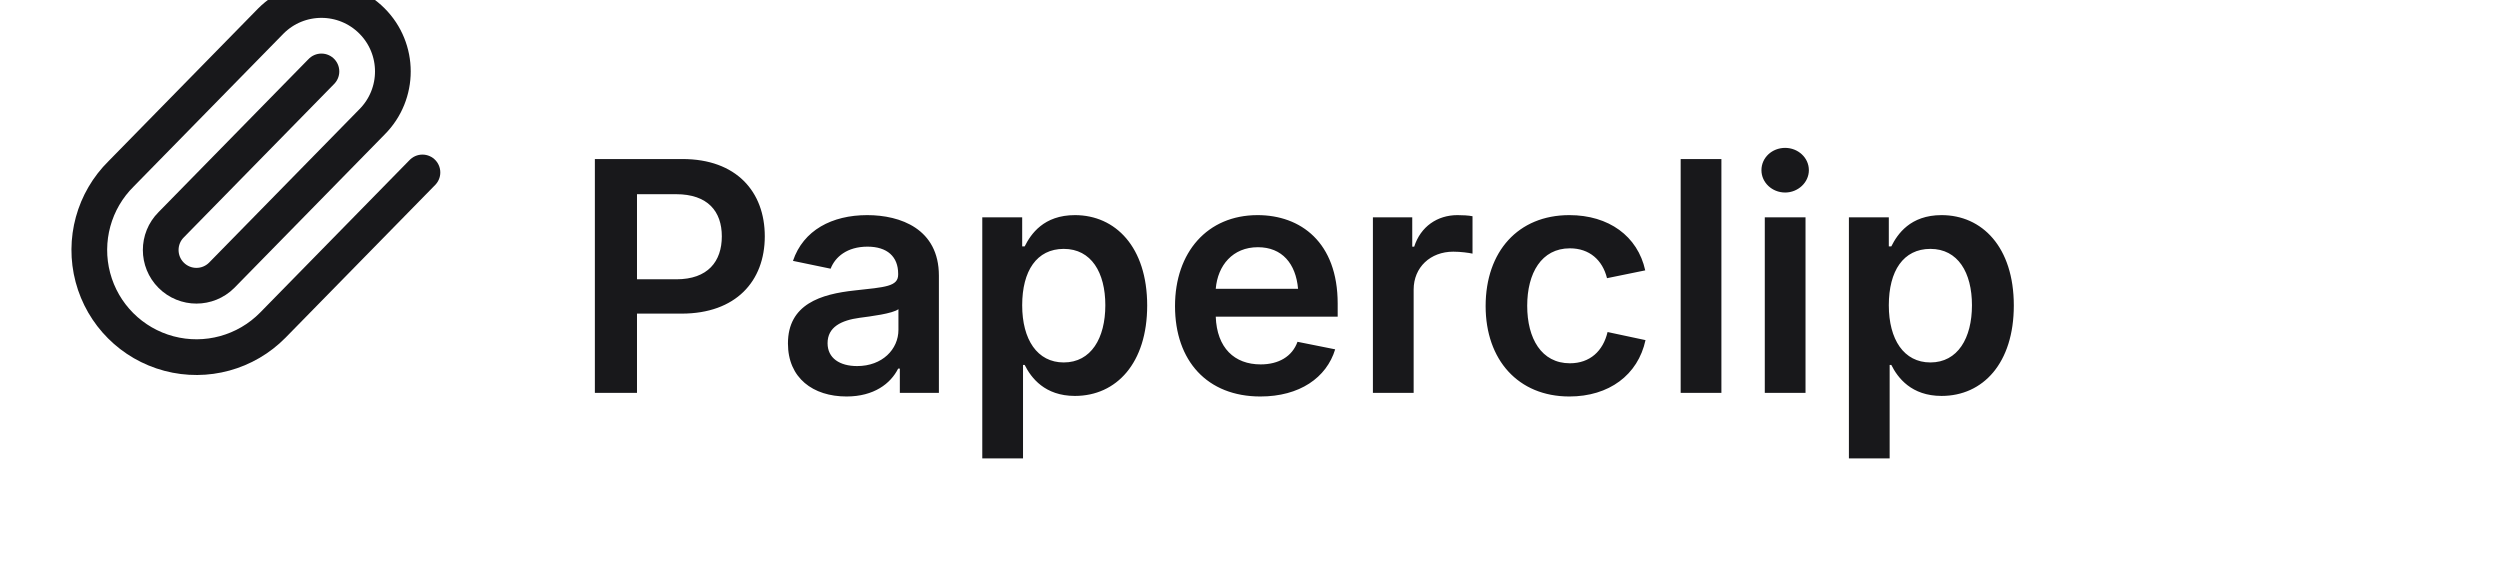
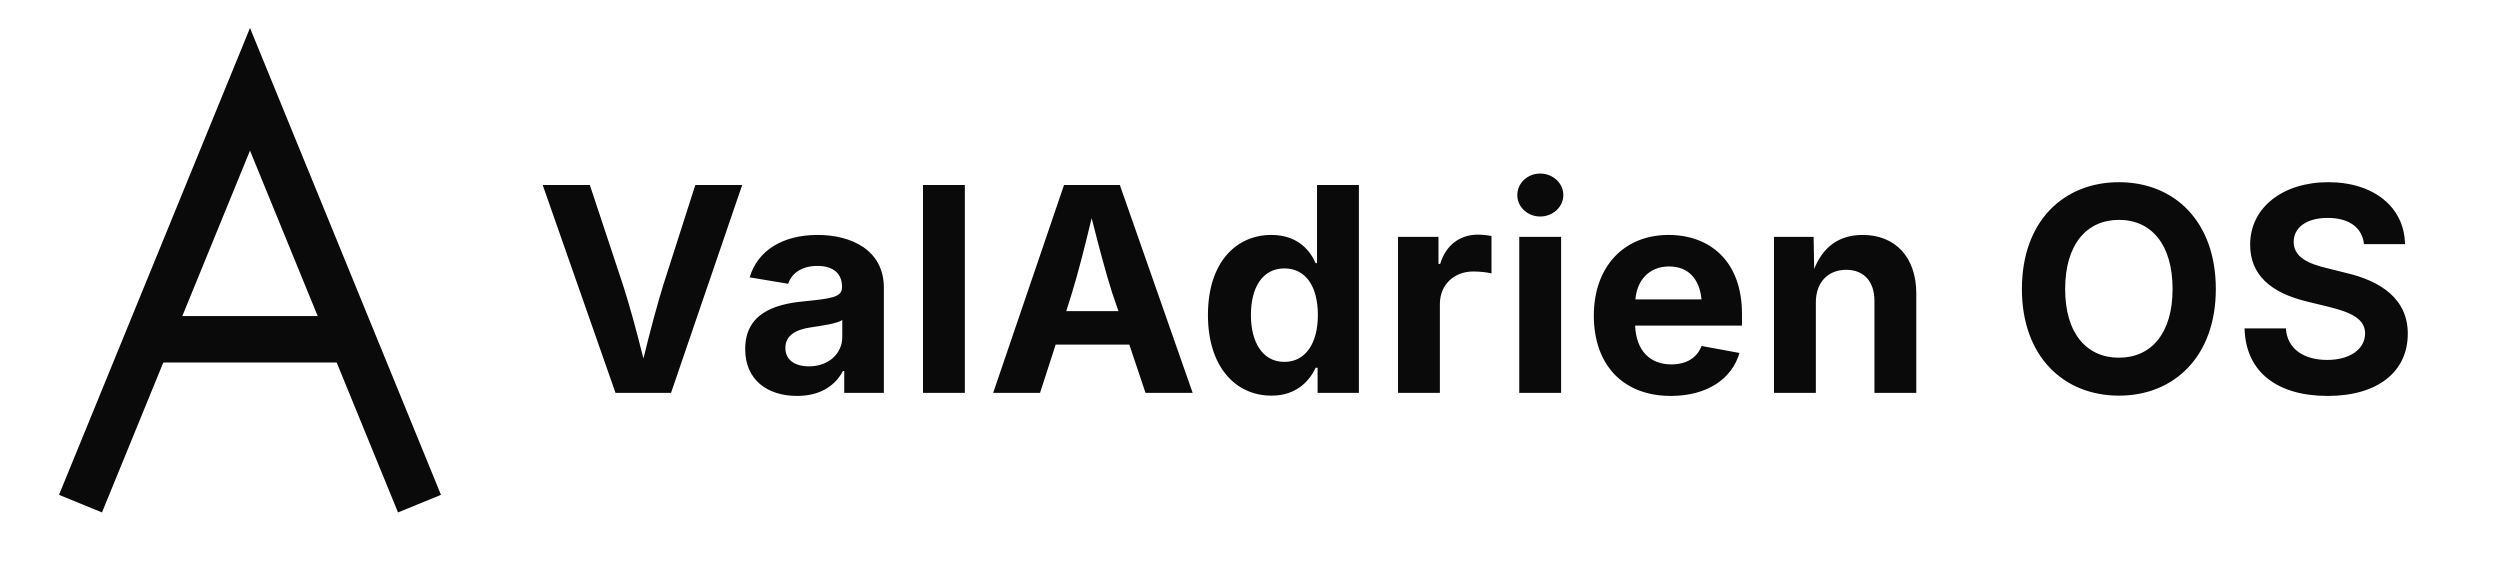
- <svg xmlns="http://www.w3.org/2000/svg" width="140" height="32" viewBox="0 0 140 32" fill="none">
-   <g stroke-linecap="round" stroke-linejoin="round">
-     <path stroke="#18181b" stroke-width="2" d="m18 4-8.414 8.586a2 2 0 0 0 2.829 2.829l8.414-8.586a4 4 0 1 0-5.657-5.657l-8.379 8.551a6 6 0 1 0 8.485 8.485l8.379-8.551" />
+ <svg xmlns="http://www.w3.org/2000/svg" width="140" height="32" viewBox="0 0 140 32" fill="none" role="img" aria-label="ValAdrien OS">
+   <g stroke="#0a0a0a" stroke-width="2.6" stroke-linecap="square" stroke-linejoin="miter" fill="none">
+     <path d="M5 27 L14 5 L23 27" />
+     <path d="M9 19 L19 19" />
  </g>
-   <text x="32" y="22" font-family="system-ui, -apple-system, sans-serif" font-size="18" font-weight="600" fill="#18181b">Paperclip</text>
+   <text x="30" y="22" font-family="system-ui, -apple-system, 'Helvetica Neue', sans-serif" font-size="16" font-weight="700" letter-spacing="0.2" fill="#0a0a0a">ValAdrien OS</text>
</svg>
